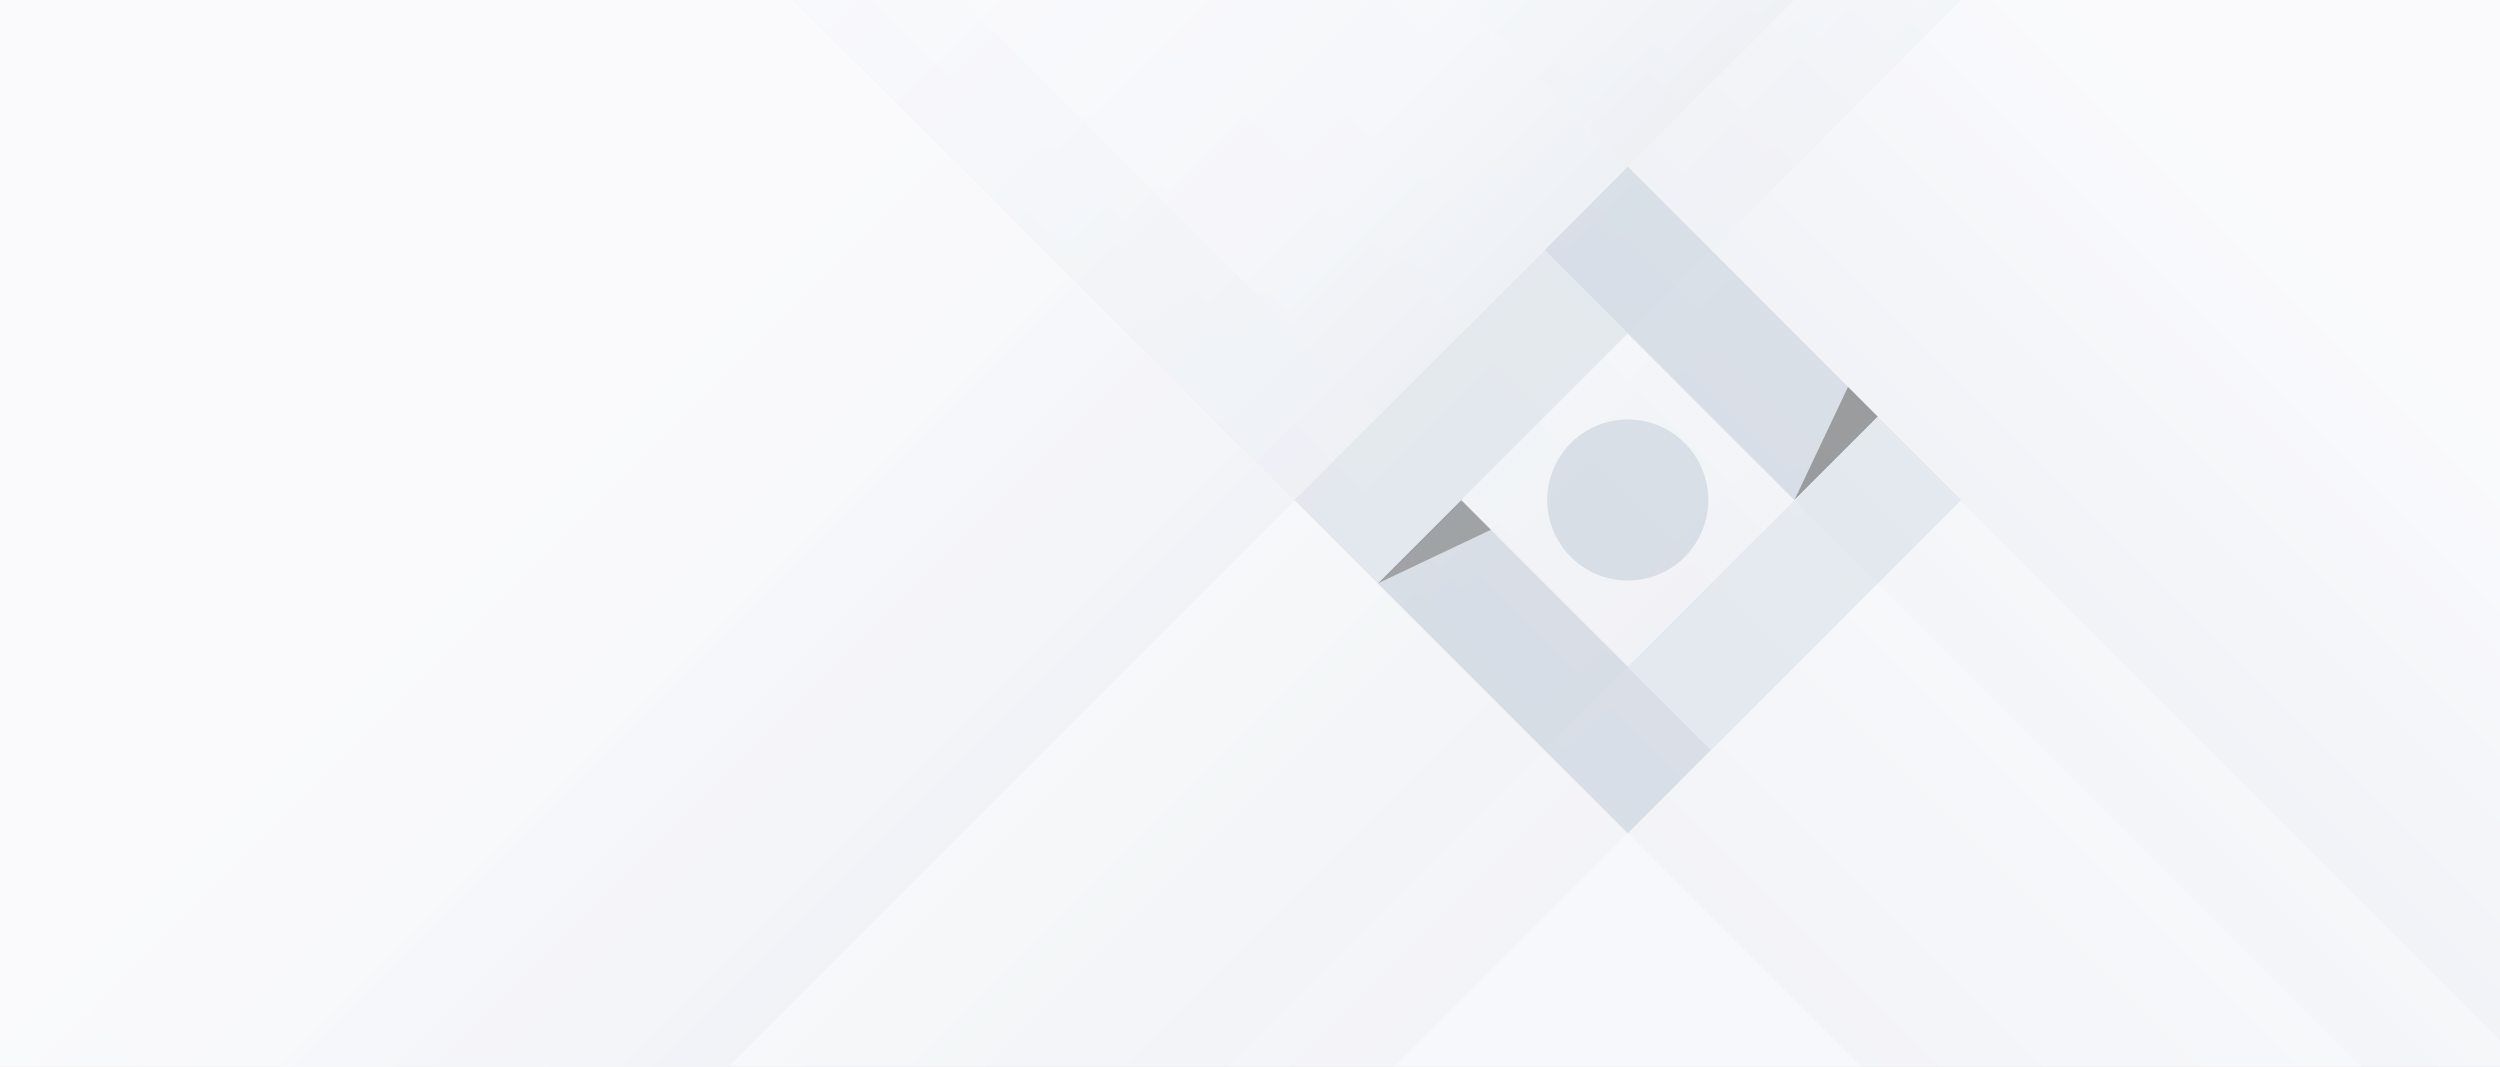
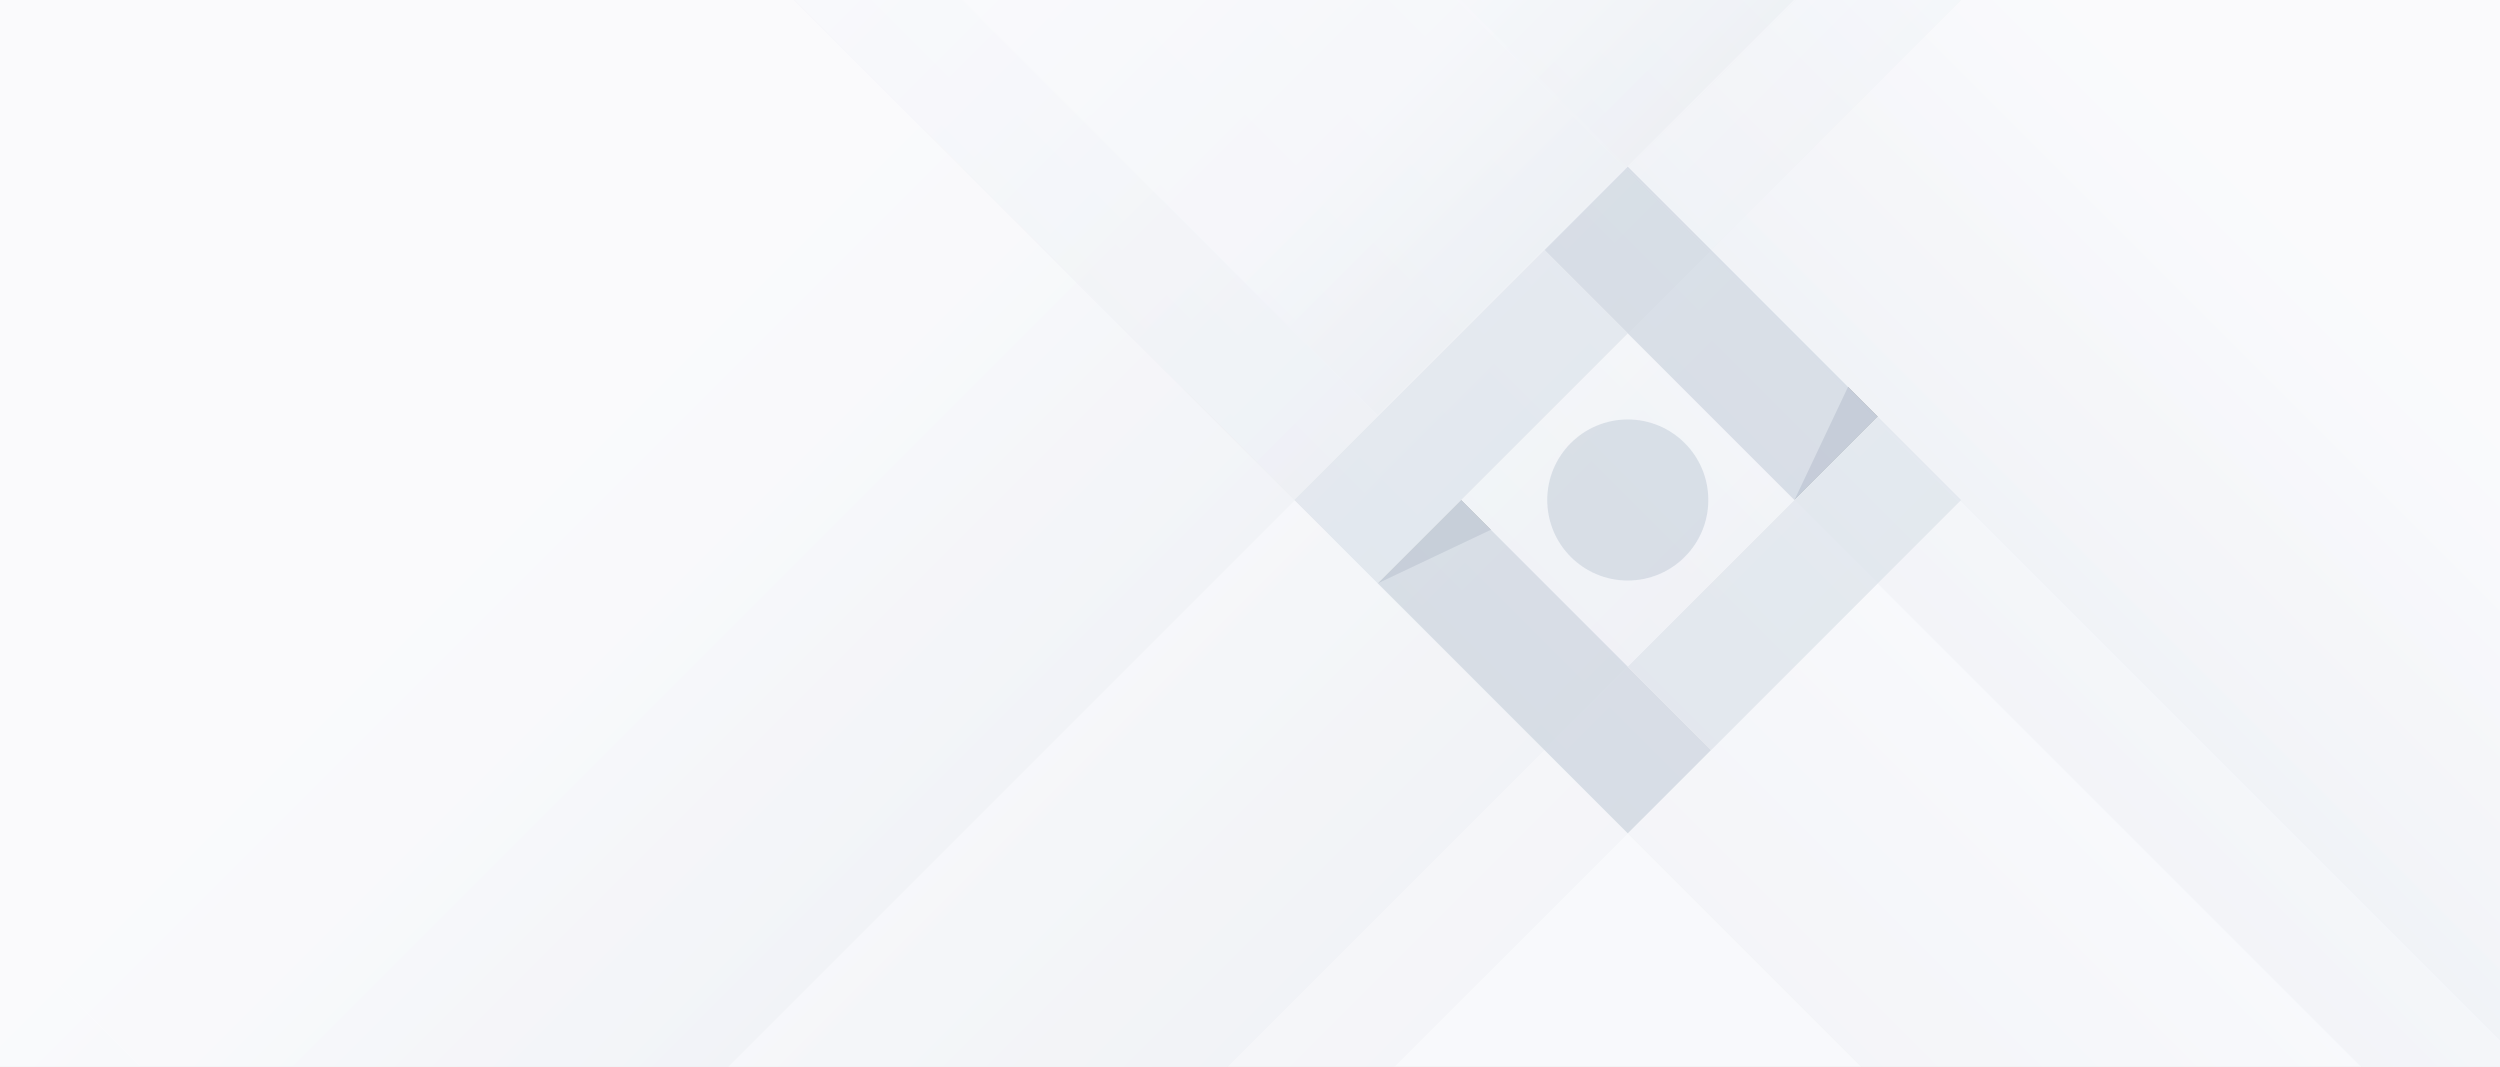
<svg xmlns="http://www.w3.org/2000/svg" width="1800" height="768" viewBox="0 112 1800 768" fill="none">
-   <mask id="a" maskUnits="userSpaceOnUse" x="0" y="0" width="1800" height="880">
-     <path fill="#F7F9FC" d="M0 0h1800v880H0z" />
+   <mask id="mask0" mask-type="alpha" maskUnits="userSpaceOnUse" x="0" y="0" width="1800" height="880">
+     <rect y="0" width="1800" height="880" fill="#F7F9FC" />
  </mask>
-   <g mask="url(#a)">
-     <path opacity=".8" fill="#F7F9FC" d="M0 0h1800v880H0z" />
-     <path opacity=".4" d="M495.511 1388.52l914.999-915.009-912.508-912.518-914.998 915.01 912.507 912.517z" fill="url(#paint0_linear)" />
-     <path opacity=".4" d="M492.746 1271.27L1351.9 412.101 442.157-497.652l-859.153 859.164 909.742 909.758z" fill="url(#paint1_linear)" />
-     <path opacity=".4" d="M252.771 1151.77L1849.01-444.482l-674.77-674.768L-421.994 477l674.765 674.77z" fill="url(#paint2_linear)" />
-     <path opacity=".4" d="M1848.5 1388.52L491 31.008l679-679.012L2527.5 709.508l-679 679.012z" fill="url(#paint3_linear)" />
-     <path opacity=".4" d="M2208.5 1388.52L1112.49 292.506l679.01-679.012 1096 1096.014-679 679.012z" fill="url(#paint4_linear)" />
-     <path opacity=".4" d="M2063.5 1124.52L706-232.987 1143.51-670.5 2501 687.012l-437.5 437.508z" fill="url(#paint5_linear)" />
-     <path opacity=".4" d="M991.994 532.014L2349.24-825.247 1439.5-1735 82.251-377.739l909.743 909.753z" fill="url(#paint6_linear)" />
-     <path opacity=".4" d="M932 472L2301.11-897.125 1392.24-1806 23.136-436.875 932 472z" fill="url(#paint7_linear)" />
-     <path opacity=".4" d="M991.992 411.01L548-32.988 1227-712l444 443.998L991.992 411.01z" fill="url(#paint8_linear)" />
-     <path opacity=".2" fill="#fff" d="M0 0h1800v880H0z" />
-     <g opacity=".4">
-       <path d="M1351.96 411.985L1171.98 232l-60 59.995 179.99 179.985 59.99-59.995z" fill="#B2BECD" />
-       <path d="M1291.99 472.018l60.01-60.002-21.43-21.431-38.58 81.433z" fill="#000" opacity=".9" />
-       <path d="M1231.97 652.005L1051.99 472.02l-59.999 59.995L1171.97 712l60-59.995z" fill="#B2BECD" />
-       <path d="M991.995 532.024L1052 472.02l21.43 21.429-81.435 38.575z" fill="#000" opacity=".8" />
-       <path d="M991.996 531.995L1171.98 352.01l-60-59.995L932.001 472l59.995 59.995zm240.024 120.011L1412 472.021l-59.99-59.996-179.99 179.986 60 59.995z" fill="#CED6E0" />
-       <path d="M1172 414c-32.03 0-58 25.967-58 58s25.97 58 58 58 58-25.967 58-58-25.97-58-58-58z" fill="#B2BECD" />
+   <g mask="url(#mask0)">
+     <rect opacity="0.8" y="0" width="1800" height="880" fill="#F7F9FC" />
+     <path opacity="0.4" d="M495.511 1388.52L1410.51 473.511L498.002 -439.007L-416.996 476.003L495.511 1388.52Z" fill="url(#paint0_linear)" />
+     <path opacity="0.4" d="M492.746 1271.27L1351.9 412.101L442.157 -497.652L-416.996 361.512L492.746 1271.27Z" fill="url(#paint1_linear)" />
+     <path opacity="0.4" d="M252.771 1151.77L1849.01 -444.482L1174.24 -1119.25L-421.994 477L252.771 1151.77Z" fill="url(#paint2_linear)" />
+     <path opacity="0.4" d="M1848.5 1388.52L491 31.008L1170 -648.004L2527.5 709.508L1848.5 1388.52Z" fill="url(#paint3_linear)" />
+     <path opacity="0.4" d="M2208.5 1388.52L1112.49 292.506L1791.5 -386.506L2887.5 709.508L2208.5 1388.52Z" fill="url(#paint4_linear)" />
+     <path opacity="0.4" d="M2063.5 1124.52L706 -232.987L1143.51 -670.5L2501 687.012L2063.5 1124.52Z" fill="url(#paint5_linear)" />
+     <path opacity="0.4" d="M991.994 532.014L2349.24 -825.247L1439.5 -1735L82.251 -377.739L991.994 532.014Z" fill="url(#paint6_linear)" />
+     <path opacity="0.4" d="M932 472L2301.11 -897.125L1392.24 -1806L23.136 -436.875L932 472Z" fill="url(#paint7_linear)" />
+     <path opacity="0.4" d="M991.992 411.01L548 -32.988L1227 -712L1671 -268.002L991.992 411.01Z" fill="url(#paint8_linear)" />
+     <rect opacity="0.2" y="0" width="1800" height="880" fill="white" />
+     <g opacity="0.4">
+       <path d="M1351.96 411.985L1171.98 232L1111.98 291.995L1291.97 471.98L1351.96 411.985Z" fill="#B2BECD" />
+       <g style="mix-blend-mode:soft-light" opacity="0.9">
+         <path d="M1291.99 472.018L1352 412.016L1330.57 390.585L1291.99 472.018Z" fill="black" />
+       </g>
+       <path d="M1231.97 652.005L1051.99 472.02L991.991 532.015L1171.97 712L1231.97 652.005Z" fill="#B2BECD" />
+       <g style="mix-blend-mode:soft-light" opacity="0.8">
+         <path d="M991.995 532.024L1052 472.02L1073.43 493.449L991.995 532.024Z" fill="black" />
+       </g>
+       <path d="M991.996 531.995L1171.98 352.01L1111.98 292.015L932.001 472L991.996 531.995Z" fill="#CED6E0" />
+       <path d="M1232.02 652.006L1412 472.021L1352.01 412.025L1172.02 592.011L1232.02 652.006Z" fill="#CED6E0" />
+       <path d="M1172 414H1172C1139.97 414 1114 439.967 1114 472V472C1114 504.033 1139.97 530 1172 530H1172C1204.03 530 1230 504.033 1230 472V472C1230 439.967 1204.03 414 1172 414Z" fill="#B2BECD" />
    </g>
  </g>
  <defs>
    <linearGradient id="paint0_linear" x1="953.01" y1="931.016" x2="40.492" y2="18.509" gradientUnits="userSpaceOnUse">
      <stop stop-color="#E7EBF1" />
-       <stop offset=".411" stop-color="#F9FAFD" />
+       <stop offset="0.411" stop-color="#F9FAFD" />
    </linearGradient>
    <linearGradient id="paint1_linear" x1="922.323" y1="841.683" x2="12.57" y2="-68.059" gradientUnits="userSpaceOnUse">
      <stop stop-color="#E7EBF1" />
-       <stop offset=".411" stop-color="#F9FAFD" />
+       <stop offset="0.411" stop-color="#F9FAFD" />
    </linearGradient>
    <linearGradient id="paint2_linear" x1="1050.89" y1="353.646" x2="376.116" y2="-321.119" gradientUnits="userSpaceOnUse">
      <stop stop-color="#E7EBF1" />
-       <stop offset=".411" stop-color="#F9FAFD" />
+       <stop offset="0.411" stop-color="#F9FAFD" />
    </linearGradient>
    <linearGradient id="paint3_linear" x1="1169.75" y1="709.764" x2="1848.76" y2="30.76" gradientUnits="userSpaceOnUse">
      <stop stop-color="#E7EBF1" />
-       <stop offset=".411" stop-color="#F9FAFD" />
+       <stop offset="0.411" stop-color="#F9FAFD" />
    </linearGradient>
    <linearGradient id="paint4_linear" x1="1660.5" y1="840.513" x2="2339.51" y2="161.509" gradientUnits="userSpaceOnUse">
      <stop stop-color="#E7EBF1" />
-       <stop offset=".411" stop-color="#F9FAFD" />
+       <stop offset="0.411" stop-color="#F9FAFD" />
    </linearGradient>
    <linearGradient id="paint5_linear" x1="1384.75" y1="445.769" x2="1822.26" y2="8.261" gradientUnits="userSpaceOnUse">
      <stop stop-color="#E7EBF1" />
-       <stop offset=".411" stop-color="#F9FAFD" />
+       <stop offset="0.411" stop-color="#F9FAFD" />
    </linearGradient>
    <linearGradient id="paint6_linear" x1="1670.62" y1="-146.617" x2="760.863" y2="-1056.36" gradientUnits="userSpaceOnUse">
      <stop stop-color="#E7EBF1" />
-       <stop offset=".411" stop-color="#F9FAFD" />
+       <stop offset="0.411" stop-color="#F9FAFD" />
    </linearGradient>
    <linearGradient id="paint7_linear" x1="1616.55" y1="-212.562" x2="707.68" y2="-1121.43" gradientUnits="userSpaceOnUse">
      <stop stop-color="#E7EBF1" />
-       <stop offset=".411" stop-color="#F9FAFD" />
+       <stop offset="0.411" stop-color="#F9FAFD" />
    </linearGradient>
    <linearGradient id="paint8_linear" x1="1229" y1="170" x2="964.503" y2="-94.503" gradientUnits="userSpaceOnUse">
      <stop stop-color="#E7EBF1" />
-       <stop offset=".411" stop-color="#F9FAFD" />
+       <stop offset="0.411" stop-color="#F9FAFD" />
    </linearGradient>
  </defs>
</svg>
